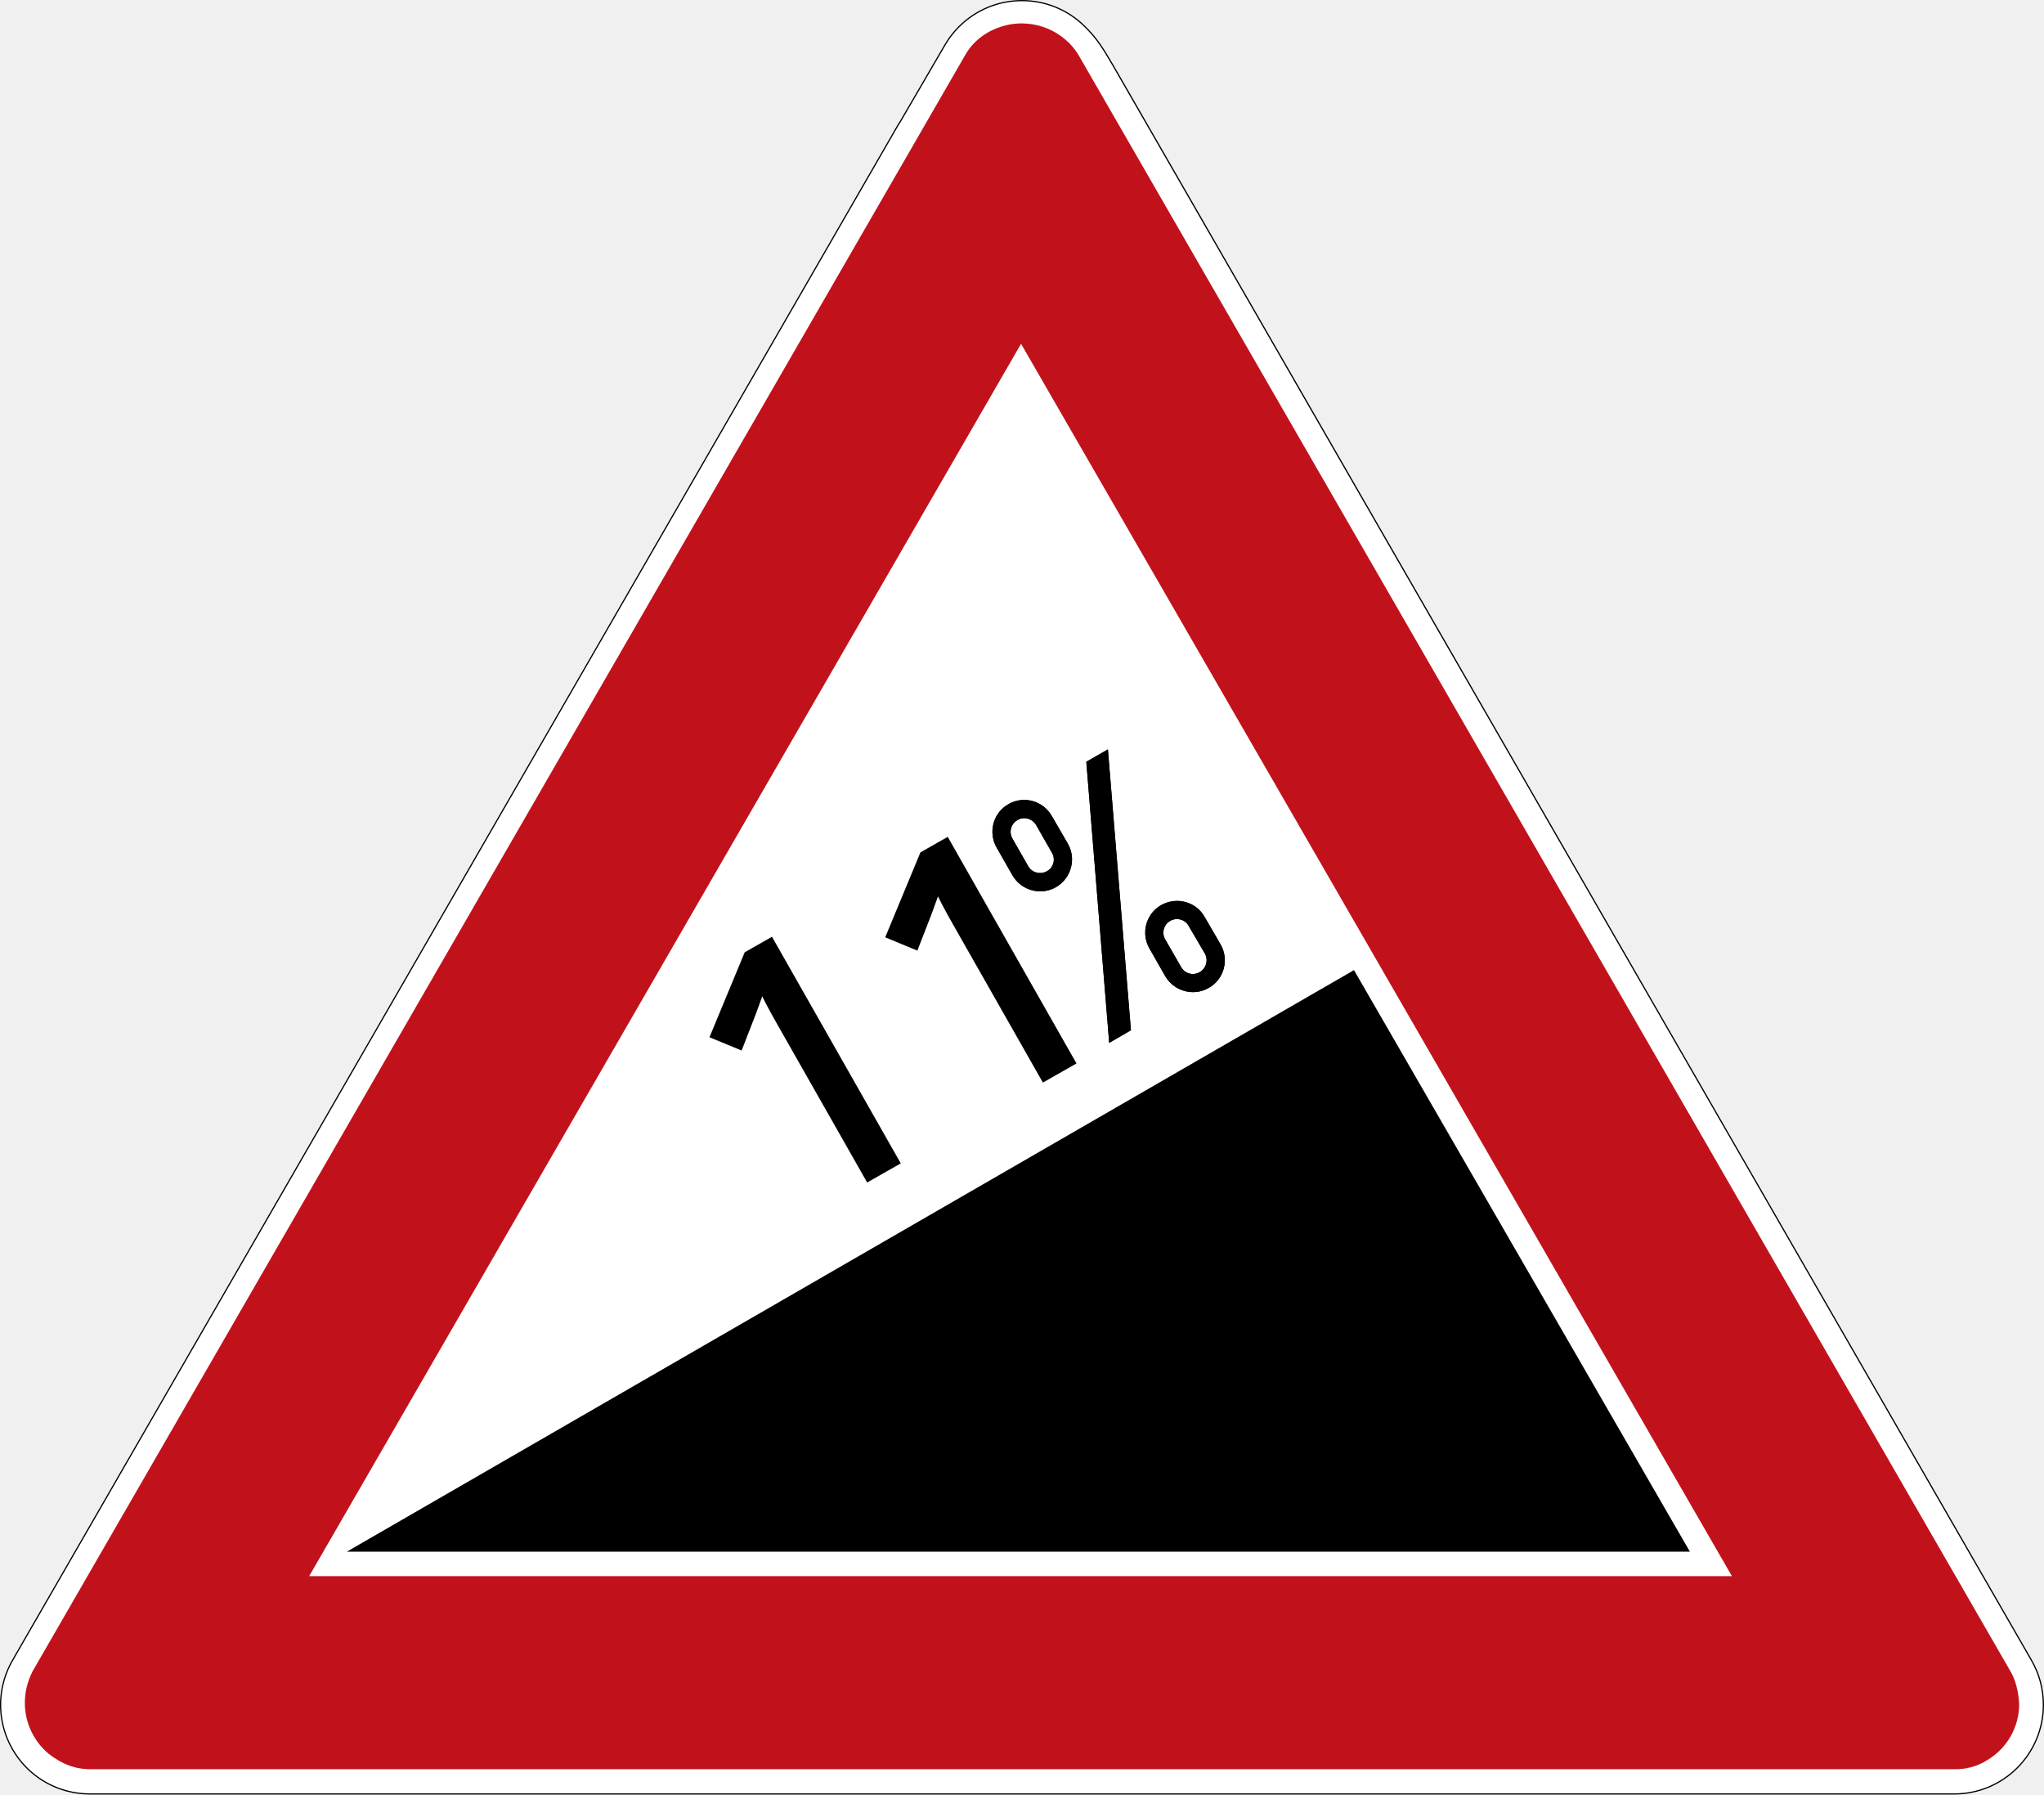
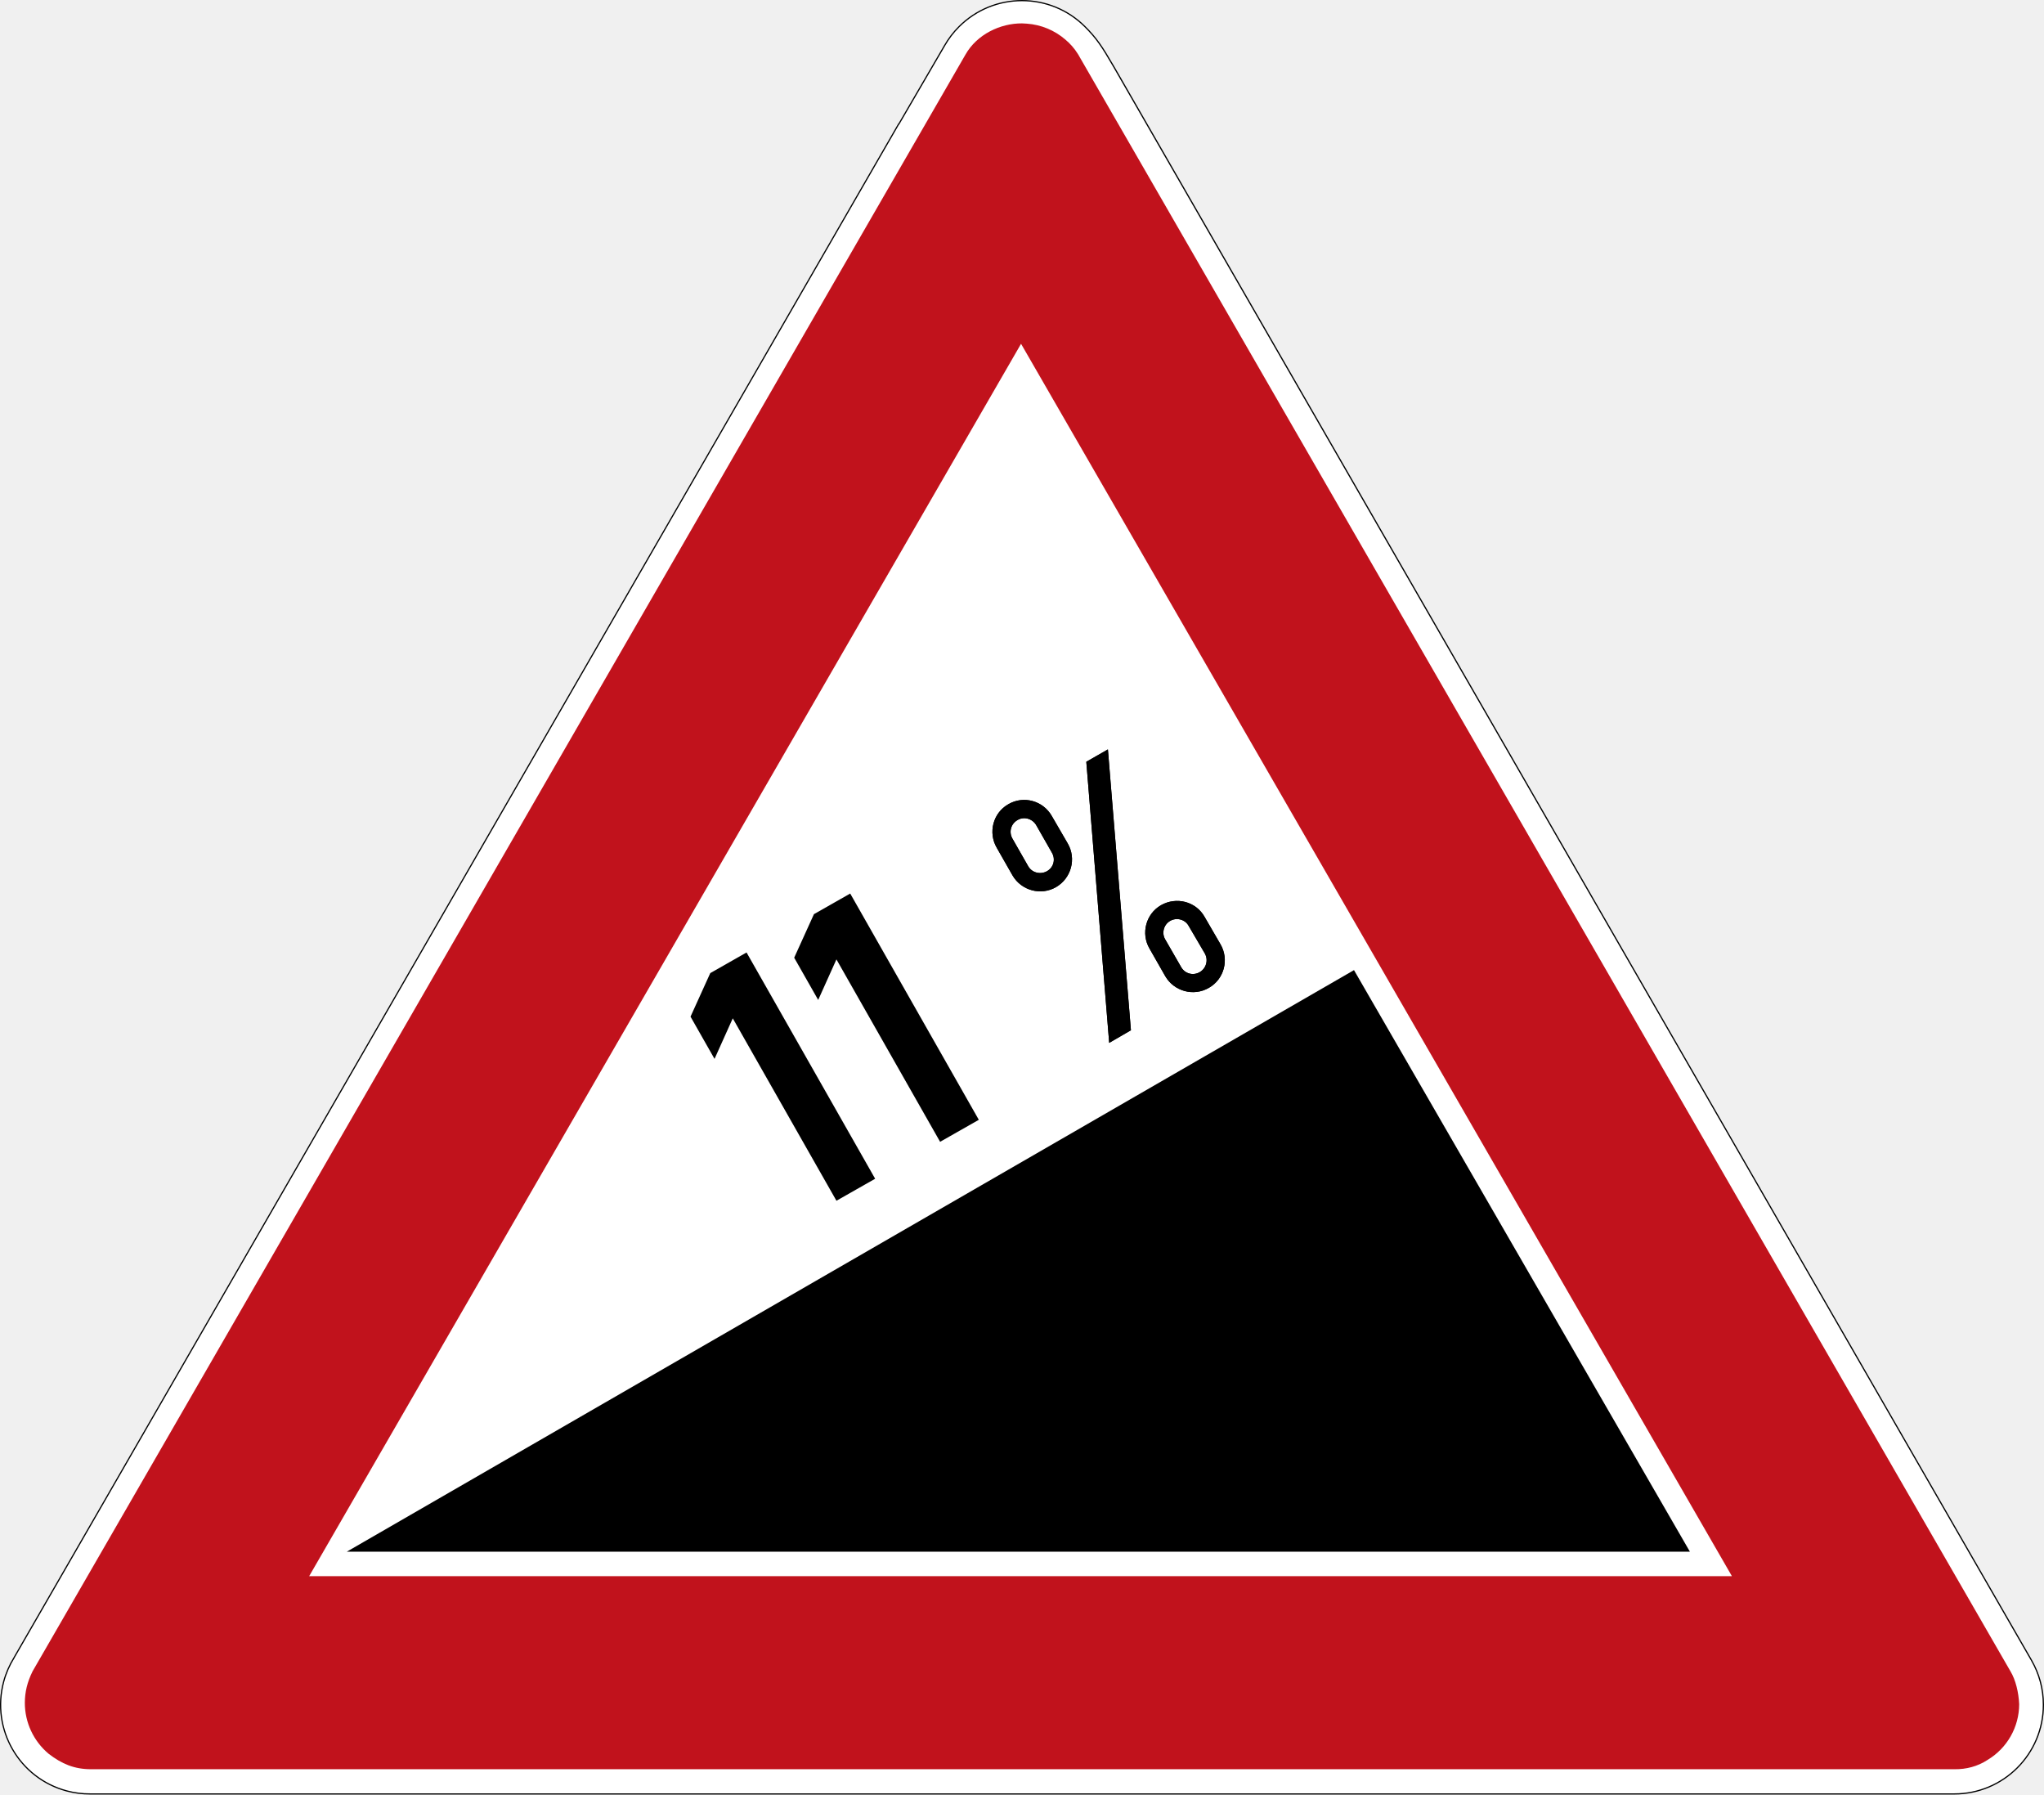
<svg xmlns="http://www.w3.org/2000/svg" viewBox="0 0 847.159 743.623" height="743.623" width="847.159" xml:space="preserve" version="1.1" id="svg4162">
  <defs id="defs4166" />
  <g transform="matrix(1.25,0,0,-1.25,0,743.6227)" id="g4170">
    <g id="g4172">
      <path id="path4174" style="fill:#ffffff;fill-opacity:1;fill-rule:nonzero;stroke:none" d="m 338.867,594.5 c -7.512,0 -15.023,-2.867 -20.758,-8.598 -1.879,-1.879 -3.445,-3.953 -4.707,-6.152 l -15.246,-26.156 -0.07,0 L 4.984,45.551 C 4.93,45.457 4.887,45.359 4.832,45.261 3.348,42.871 2.176,40.219 1.402,37.351 -2.789,21.695 6.504,5.597 22.164,1.402 c 2.586,-0.695 5.188,-1.012 7.734,-1 l 618.075,0 c 16.211,0 29.351,13.141 29.351,29.356 0,5.3 -1.414,10.281 -3.879,14.578 -0.019,0.035 -0.039,0.062 -0.05,0.097 L 369.023,572.844 c -3.859,6.664 -5.648,9.304 -9.402,13.058 -5.73,5.731 -13.242,8.598 -20.754,8.598 z" />
      <path id="path4176" style="fill:#c1121c;fill-opacity:1;fill-rule:nonzero;stroke:none" d="m 338.867,587.144 c -7.125,0.051 -14.949,-3.593 -18.781,-10.402 L 10.793,40.847 C 9.008,37.199 8.258,34.027 8.234,30.398 c 0,-6.496 2.875,-12.66 7.848,-16.844 4.387,-3.39 8.535,-5.156 14.121,-5.156 l 617.906,0 c 3.77,-0.035 7.547,0.871 10.981,3.133 6.445,3.895 10.398,10.883 10.406,18.426 -0.183,3.894 -1.144,8 -2.879,10.89 L 357.504,576.828 c -0.027,0.047 -0.059,0.094 -0.09,0.141 -0.031,0.046 -0.062,0.089 -0.094,0.144 -1.093,1.758 -2.468,3.305 -4.043,4.633 -3.586,3.109 -8.082,4.976 -12.82,5.312 -0.531,0.051 -1.062,0.082 -1.59,0.086 z M 30.203,8.398 l -1.523,0 1.554,0 -0.031,0 z M 338.547,480.929 574.25,72.398 l -471.738,0 236.035,408.531 z" />
      <path id="path4178" style="fill:#000000;fill-opacity:1;fill-rule:nonzero;stroke:none" d="m 338.867,594.898 c -7.617,0 -15.23,-2.906 -21.039,-8.719 -1.906,-1.898 -3.492,-4.007 -4.773,-6.23 l -15.129,-25.957 -0.071,0 L 4.641,45.754 C 4.574,45.636 4.523,45.535 4.48,45.453 2.977,43.031 1.797,40.351 1.02,37.457 -3.23,21.586 6.191,5.269 22.059,1.015 24.68,0.312 27.316,-0.008 29.898,0 l 618.075,0 c 16.425,0 29.754,13.328 29.754,29.758 0,5.375 -1.438,10.414 -3.934,14.773 -0.016,0.016 -0.027,0.051 -0.051,0.098 L 369.379,573.043 c -3.871,6.668 -5.695,9.363 -9.469,13.136 -5.808,5.813 -13.426,8.719 -21.039,8.719 l -0.004,0 z m 0,-0.398 c 7.512,0 15.024,-2.867 20.754,-8.598 3.754,-3.754 5.543,-6.394 9.402,-13.058 L 673.391,44.433 c 0.015,-0.035 0.035,-0.062 0.054,-0.097 2.465,-4.297 3.879,-9.278 3.879,-14.578 0,-16.215 -13.14,-29.356 -29.351,-29.356 l -618.075,0 C 27.352,0.39 24.75,0.707 22.164,1.402 6.504,5.597 -2.789,21.695 1.402,37.351 c 0.77,2.868 1.946,5.52 3.43,7.91 0.055,0.098 0.098,0.196 0.152,0.29 l 293.102,508.043 0.07,0 15.246,26.156 c 1.262,2.199 2.828,4.273 4.707,6.152 5.735,5.731 13.243,8.598 20.758,8.598 z" />
      <path id="path4180" style="fill:#000000;fill-opacity:1;fill-rule:nonzero;stroke:none" d="M 560.32,80.508 448.941,273.304 114.98,80.508" />
      <path id="path4182" style="fill:#000000;fill-opacity:1;fill-rule:nonzero;stroke:none" d="m 280.934,199.222 -35.739,62.364 -6.082,-13.649 -6.402,11.172 6.113,13.602 10.567,6.054 42.113,-73.484 -10.57,-6.059 z" />
      <path id="path4184" style="fill:#000000;fill-opacity:1;fill-rule:nonzero;stroke:none" d="m 367.773,249.187 -7.589,93.18 7.164,4.102 7.632,-93.102 -7.207,-4.18 z m -13.742,66.094 c 2.934,-5.031 1.168,-11.516 -3.859,-14.449 -5.031,-2.934 -11.516,-1.168 -14.449,3.859 l -5.231,9.172 c -2.933,5.027 -1.25,11.559 3.86,14.445 5.027,2.934 11.511,1.172 14.402,-3.937 l 5.277,-9.09 z m -5.277,-3 -5.231,9.168 c -1.289,2.102 -4.074,2.875 -6.171,1.586 -2.18,-1.246 -2.907,-3.949 -1.664,-6.129 l 5.234,-9.168 c 1.242,-2.18 4.07,-2.875 6.25,-1.629 2.176,1.242 2.906,3.949 1.582,6.172 z m 32.383,-31.828 5.23,-9.168 c 2.934,-5.031 9.418,-6.793 14.449,-3.859 5.106,2.886 6.793,9.418 3.86,14.445 l -5.278,9.094 c -2.89,5.105 -9.339,6.746 -14.449,3.859 -4.984,-2.855 -6.746,-9.344 -3.812,-14.371 z m 5.199,3.047 c -1.215,2.051 -0.52,4.883 1.66,6.125 2.176,1.246 4.965,0.472 6.125,-1.66 l 5.356,-9.137 c 1.246,-2.18 0.472,-4.961 -1.707,-6.207 -2.176,-1.242 -4.883,-0.516 -6.125,1.66 l -5.309,9.219 z" />
      <path id="path4186" style="fill:#000000;fill-opacity:1;fill-rule:nonzero;stroke:none" d="m 367.773,249.187 -7.589,93.18 7.164,4.102 7.632,-93.102 -7.207,-4.18 z m -13.742,66.094 c 2.934,-5.031 1.168,-11.516 -3.859,-14.449 -5.031,-2.934 -11.516,-1.168 -14.449,3.859 l -5.231,9.172 c -2.933,5.027 -1.25,11.559 3.86,14.445 5.027,2.934 11.511,1.172 14.402,-3.937 l 5.277,-9.09 z m -5.277,-3 -5.231,9.168 c -1.289,2.102 -4.074,2.875 -6.171,1.586 -2.18,-1.246 -2.907,-3.949 -1.664,-6.129 l 5.234,-9.168 c 1.242,-2.18 4.07,-2.875 6.25,-1.629 2.176,1.242 2.906,3.949 1.582,6.172 z m 32.383,-31.828 5.23,-9.168 c 2.934,-5.031 9.418,-6.793 14.449,-3.859 5.106,2.886 6.793,9.418 3.86,14.445 l -5.278,9.094 c -2.89,5.105 -9.339,6.746 -14.449,3.859 -4.984,-2.855 -6.746,-9.344 -3.812,-14.371 z m 5.199,3.047 c -1.215,2.051 -0.52,4.883 1.66,6.125 2.176,1.246 4.965,0.472 6.125,-1.66 l 5.356,-9.137 c 1.246,-2.18 0.472,-4.961 -1.707,-6.207 -2.176,-1.242 -4.883,-0.516 -6.125,1.66 l -5.309,9.219 z" />
      <path id="path4188" style="fill:#000000;fill-opacity:1;fill-rule:nonzero;stroke:none" d="m 307.66,215.332 -5.648,9.781 7.902,52.008 c 0.297,2.031 0.27,3.726 -0.07,5.082 -0.34,1.355 -0.828,2.586 -1.461,3.683 -1.461,2.528 -3.711,4.356 -6.754,5.481 -3.07,1.156 -6.149,0.844 -9.242,-0.941 -2.828,-1.633 -4.711,-3.985 -5.645,-7.055 -0.922,-3.016 -0.554,-6.219 1.098,-9.613 l -10.434,-6.024 c -3.367,5.91 -4.218,12.027 -2.547,18.36 1.649,6.363 5.219,11.128 10.707,14.3 6.055,3.496 12.278,4.36 18.664,2.59 6.407,-1.715 11.266,-5.449 14.59,-11.207 2.844,-4.922 3.856,-10.016 3.035,-15.281 l -6.464,-42.86 27.75,16.02 5.992,-10.379 -41.473,-23.945 z" />
    </g>
  </g>
  <g id="layer4" />
  <g id="layer5" style="display:inline">
    <rect style="fill:#ffffff;stroke-width:14.857;stroke-linejoin:round" id="rect2698" width="146.688" height="130.293" x="-17.01" y="495.824" transform="matrix(0.8372189,-0.5468679,0.5597869,0.8286366,0,0)" />
  </g>
  <g id="layer6" style="display:inline">
-     <text xml:space="preserve" style="font-size:146.473px;line-height:85.824px;font-family:'DIN 1451 Mittelschrift';-inkscape-font-specification:'DIN 1451 Mittelschrift';letter-spacing:0px;word-spacing:0px;fill:#000000;stroke:#000000;stroke-width:3.433px;stroke-linecap:butt;stroke-linejoin:miter;stroke-opacity:1" x="32.604" y="601.88" id="text2719" transform="rotate(-29.61651)">
-       <tspan id="tspan2717" x="32.604" y="601.88" style="fill:#000000;stroke-width:3.433px">11</tspan>
-     </text>
+     <path d="M 57.207,602.166 V 513.553 L 42.331,524.424 V 508.546 L 57.207,497.747 H 72.226 V 602.166 Z m 49.42,0 v -88.613 l -14.876,10.871 v -15.877 l 14.876,-10.8 h 15.019 V 602.166 Z" id="text2719" style="font-size:146.473px;line-height:85.824px;letter-spacing:0px;word-spacing:0px;stroke:#000000;stroke-width:3.433px" transform="rotate(-29.61651)" aria-label="11" />
  </g>
</svg>
